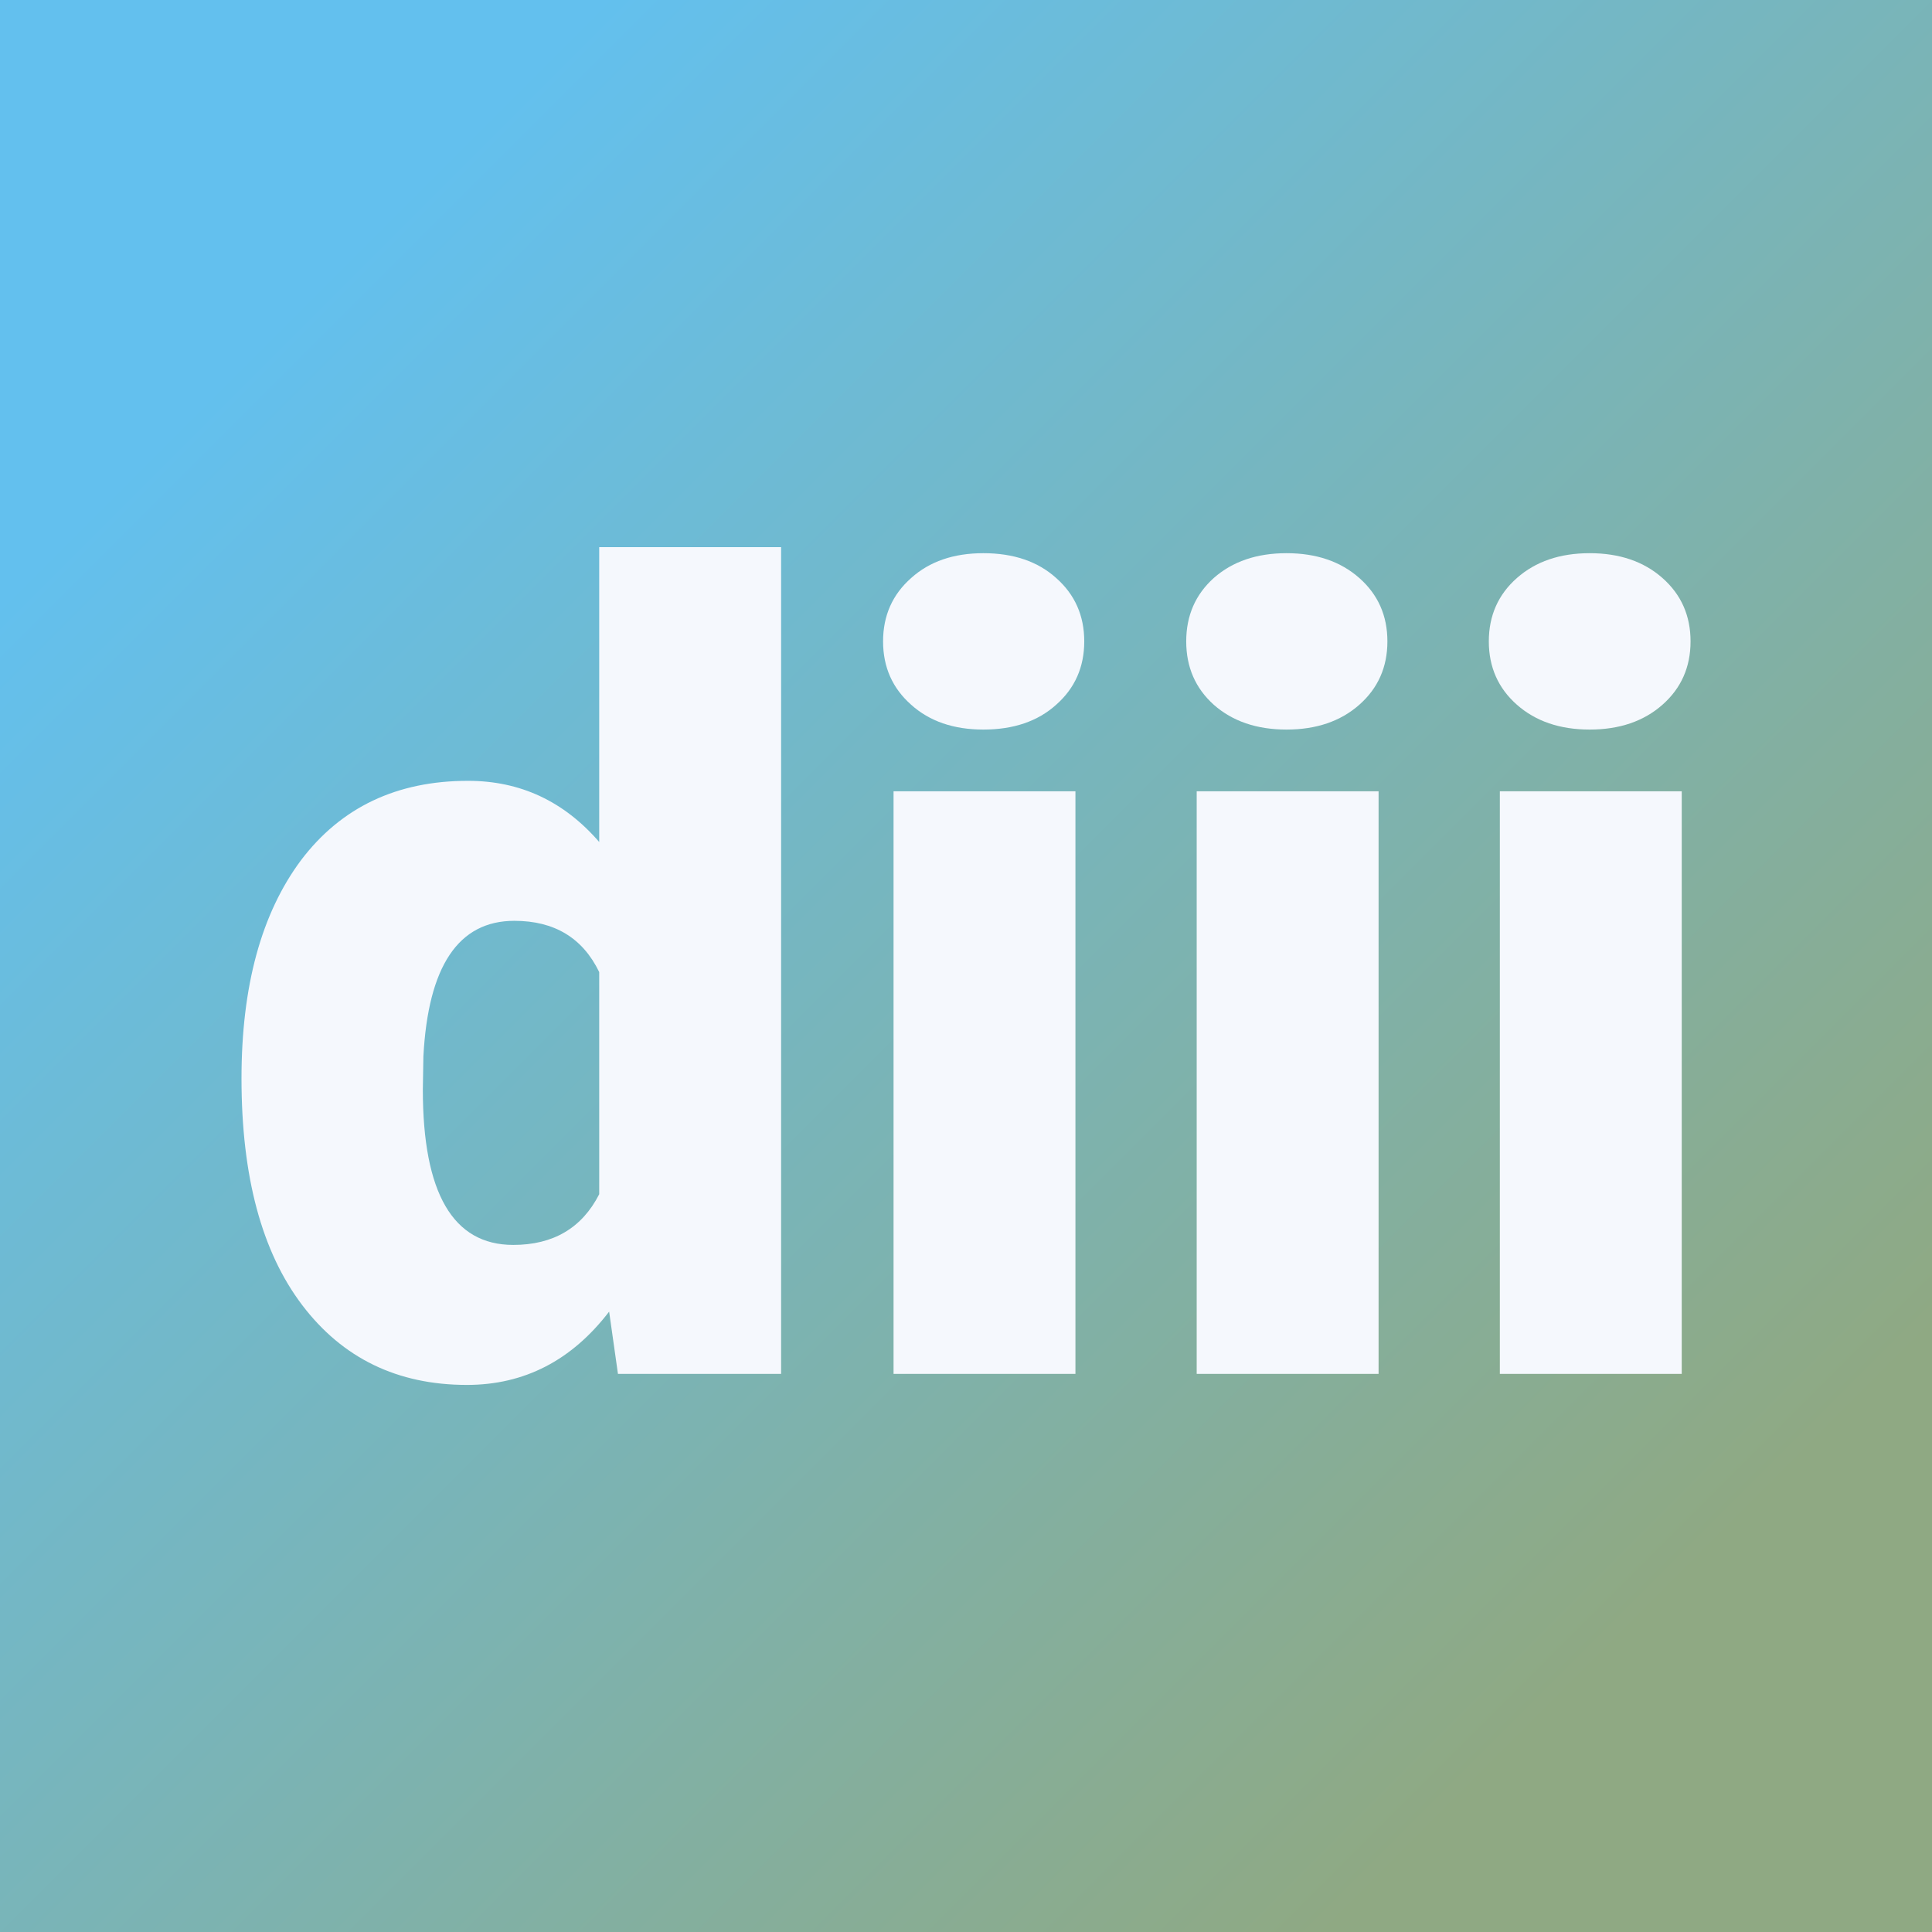
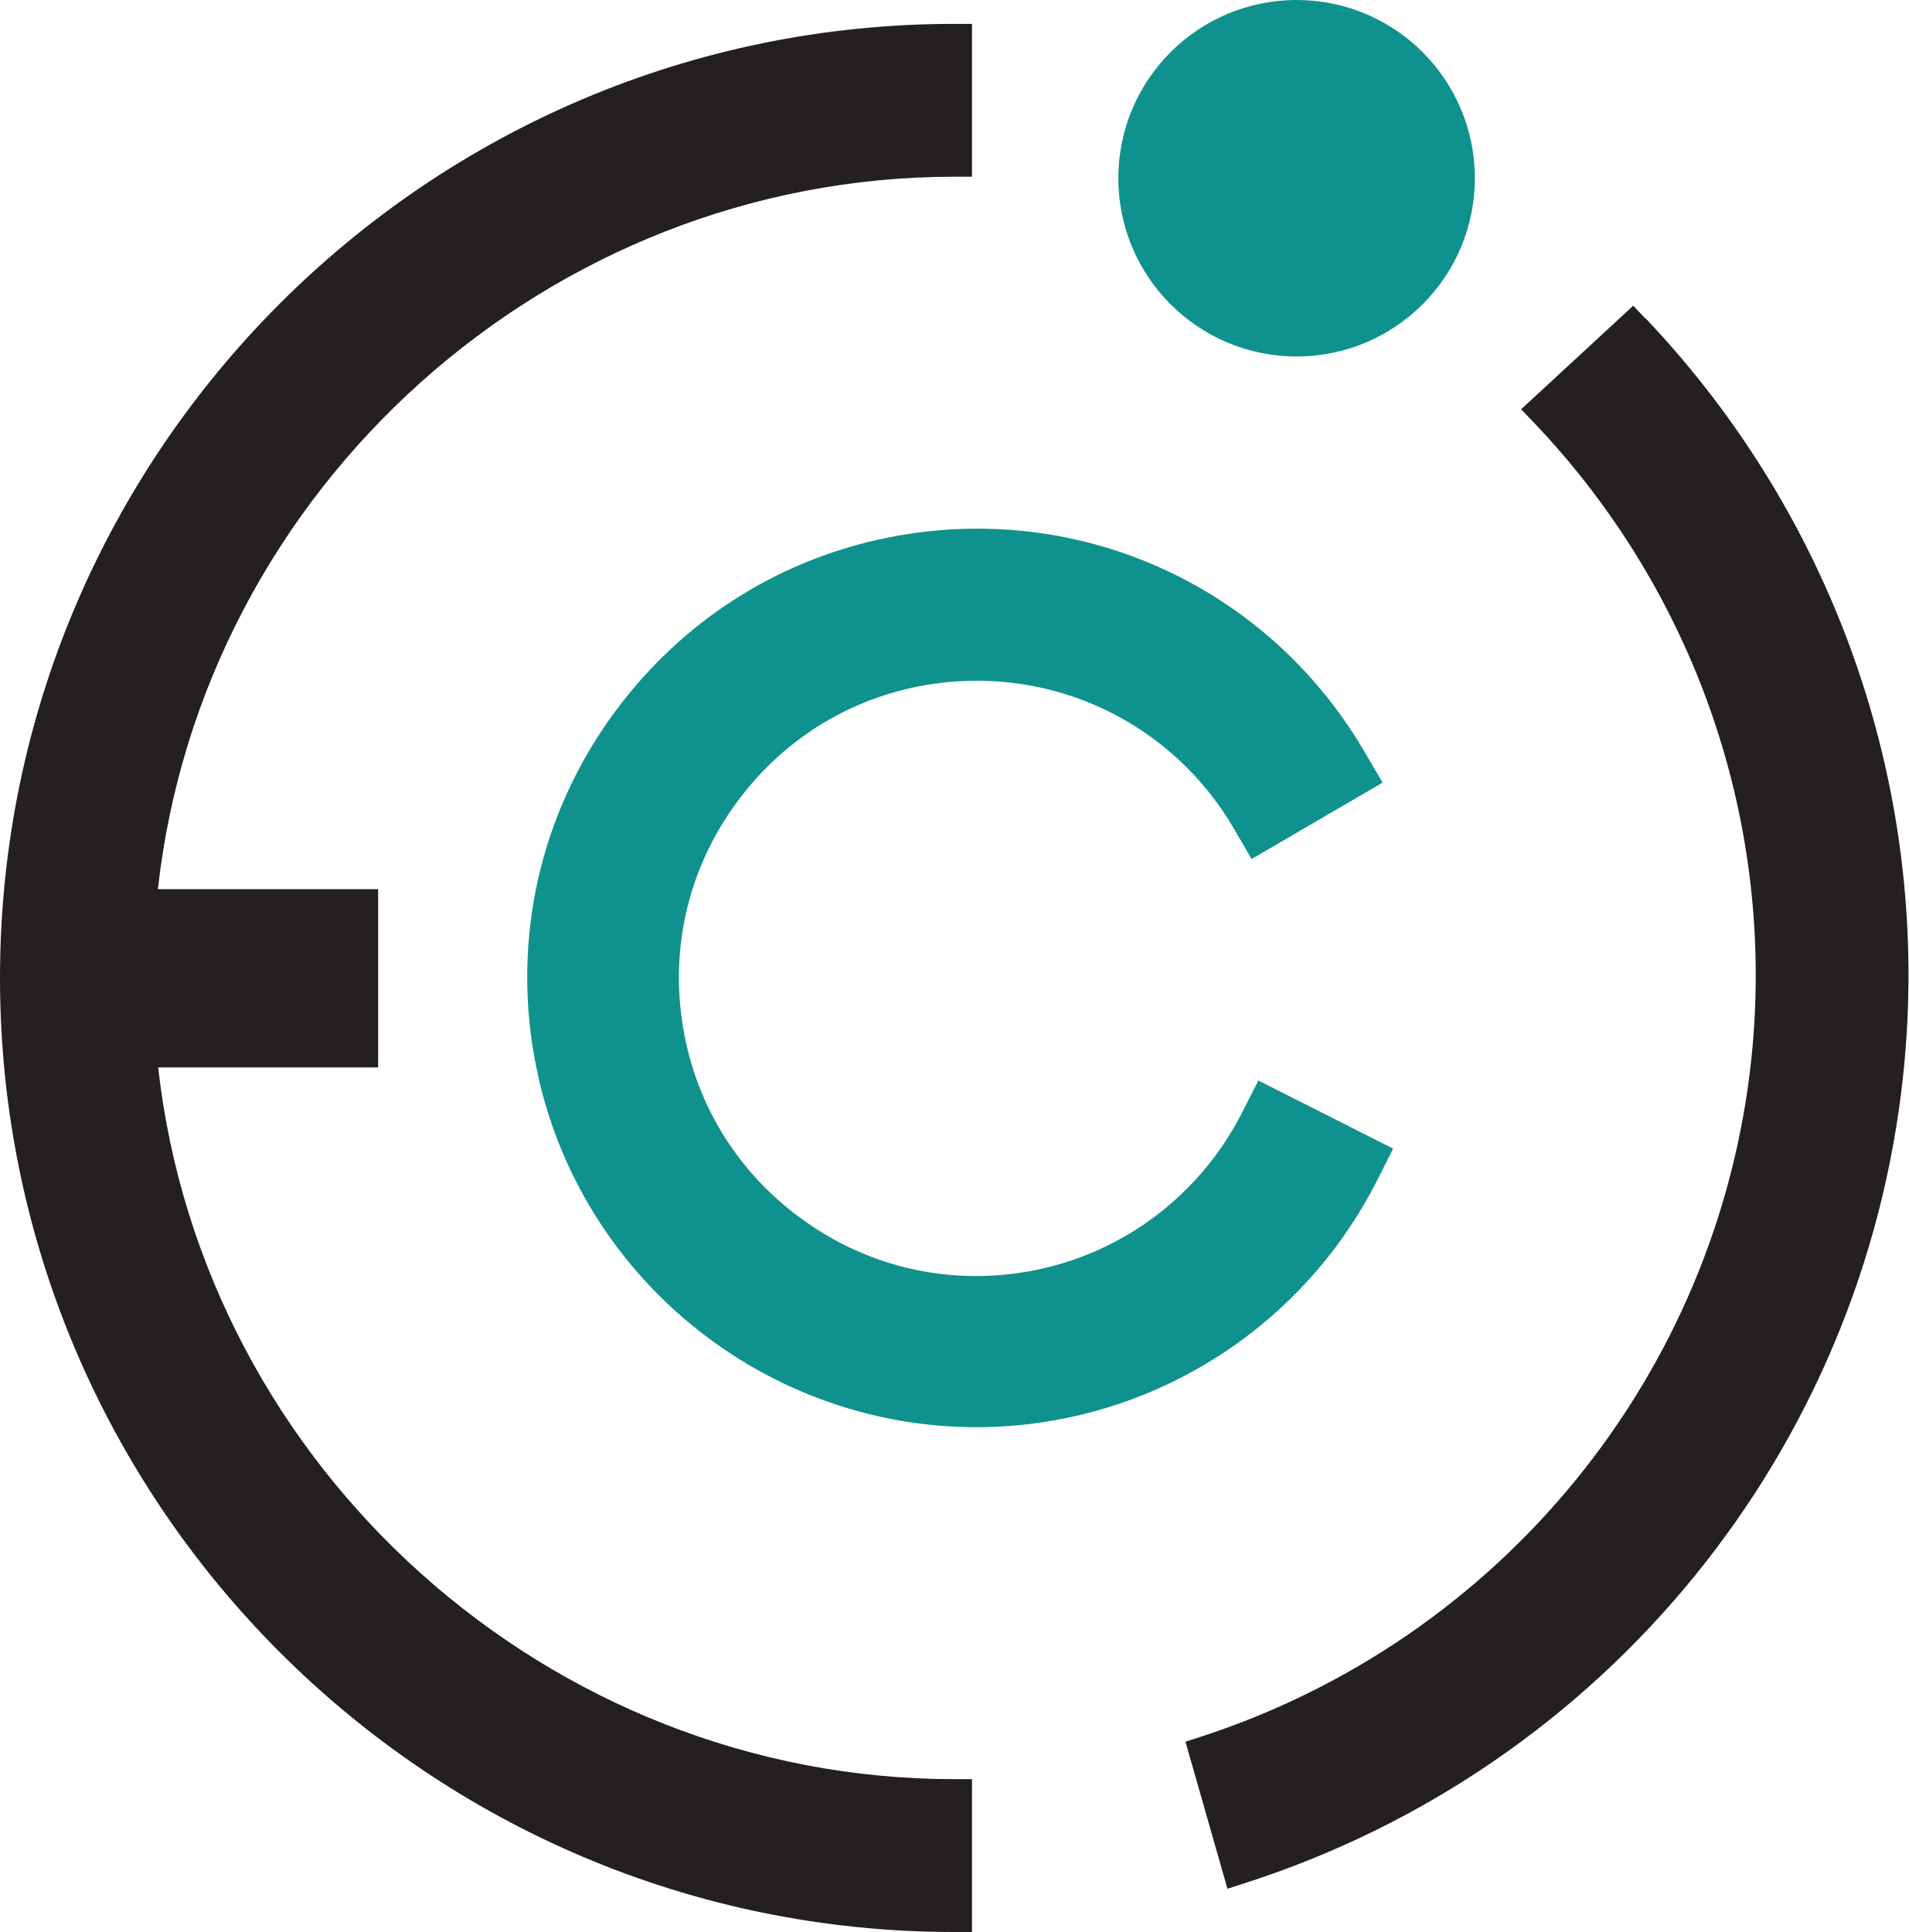
- <svg xmlns="http://www.w3.org/2000/svg" version="1.1" viewBox="0 0 200 200">
-   <rect width="200" height="200" fill="url('#gradient')" />
+ <svg xmlns="http://www.w3.org/2000/svg" id="Layer_1" viewBox="0 0 75.9 76.85">
  <defs>
-     <linearGradient id="gradient" gradientTransform="rotate(45 0.5 0.5)">
-       <stop offset="0%" stop-color="#63c0ee" />
-       <stop offset="100%" stop-color="#8fa983" />
-     </linearGradient>
+     <style>
+       .cls-1 {
+         fill: #0f928d;
+       }
+ 
+       .cls-2 {
+         fill: #241f20;
+       }
+     </style>
  </defs>
-   <g>
-     <g fill="#f5f8fd" transform="matrix(5.705795,0,0,5.705795,22.09003,142.2252)" stroke="#f7f8fa" stroke-width="0">
-       <path d="M0.51-5.36L0.51-5.36Q0.51-7.87 1.59-9.32Q2.68-10.76 4.62-10.76L4.62-10.76Q6.04-10.76 7.00-9.65L7.00-9.65L7.00-15L10.30-15L10.30 0L7.34 0L7.18-1.13Q6.16 0.20 4.60 0.20L4.60 0.20Q2.71 0.20 1.61-1.25Q0.51-2.70 0.51-5.36ZM3.81-5.76L3.80-5.16Q3.80-2.34 5.44-2.34L5.44-2.34Q6.53-2.34 7.00-3.26L7.00-3.26L7.00-7.29Q6.55-8.22 5.46-8.22L5.46-8.22Q3.94-8.22 3.81-5.76L3.81-5.76ZM15.64-10.57L15.64 0L12.34 0L12.34-10.57L15.64-10.57ZM12.15-13.29L12.15-13.29Q12.15-13.99 12.66-14.44Q13.16-14.89 13.97-14.89Q14.79-14.89 15.29-14.44Q15.80-13.99 15.80-13.29Q15.80-12.59 15.29-12.14Q14.79-11.69 13.97-11.69Q13.16-11.69 12.66-12.14Q12.15-12.59 12.15-13.29ZM21.14-10.57L21.14 0L17.84 0L17.84-10.57L21.14-10.57ZM17.65-13.29L17.65-13.29Q17.65-13.99 18.15-14.44Q18.66-14.89 19.47-14.89Q20.28-14.89 20.79-14.44Q21.30-13.99 21.30-13.29Q21.30-12.59 20.79-12.14Q20.28-11.69 19.47-11.69Q18.66-11.69 18.15-12.14Q17.65-12.59 17.65-13.29ZM26.64-10.57L26.64 0L23.34 0L23.34-10.57L26.64-10.57ZM23.14-13.29L23.14-13.29Q23.14-13.99 23.65-14.44Q24.16-14.89 24.97-14.89Q25.78-14.89 26.29-14.44Q26.80-13.99 26.80-13.29Q26.80-12.59 26.29-12.14Q25.78-11.69 24.97-11.69Q24.16-11.69 23.65-12.14Q23.14-12.59 23.14-13.29Z" />
-     </g>
-   </g>
+   <path class="cls-1" d="M50.04,43l-.64,1.26c-1.75,3.44-5.05,5.82-8.85,6.37-3.12.46-6.24-.33-8.78-2.23-2.54-1.89-4.19-4.65-4.64-7.78-.46-3.12.33-6.24,2.23-8.78,1.89-2.54,4.65-4.19,7.78-4.64,4.79-.69,9.48,1.56,11.93,5.75l.71,1.22,5.21-3.04-.72-1.23c-3.7-6.33-10.77-9.74-18.01-8.68-4.72.69-8.88,3.18-11.74,7.01s-4.05,8.54-3.36,13.25c1.3,8.88,8.95,15.29,17.67,15.29.86,0,1.72-.06,2.59-.19,5.73-.84,10.72-4.43,13.35-9.62l.64-1.27-5.38-2.72Z" />
+   <circle class="cls-1" cx="51.57" cy="7.09" r="7.09" />
+   <path class="cls-2" d="M65.44,12.67l-.48-.51-4.46,4.12.5.52c6.48,6.8,9.63,16.02,8.66,25.3-1.32,12.55-9.96,23.15-22.01,27.02l-.5.16,1.67,5.85.68-.22c14.35-4.6,24.63-17.23,26.2-32.18,1.16-11.02-2.58-21.99-10.26-30.08Z" />
+   <path class="cls-2" d="M37.95,7.03h.71V.95h-.71C17.02.95,0,17.98,0,38.9s17.02,37.95,37.95,37.95h.71v-6.08h-.71c-16.12,0-29.87-12.37-31.66-28.31h8.75v-7.09H6.28c1.77-15.96,15.53-28.34,31.67-28.34Z" />
</svg>
